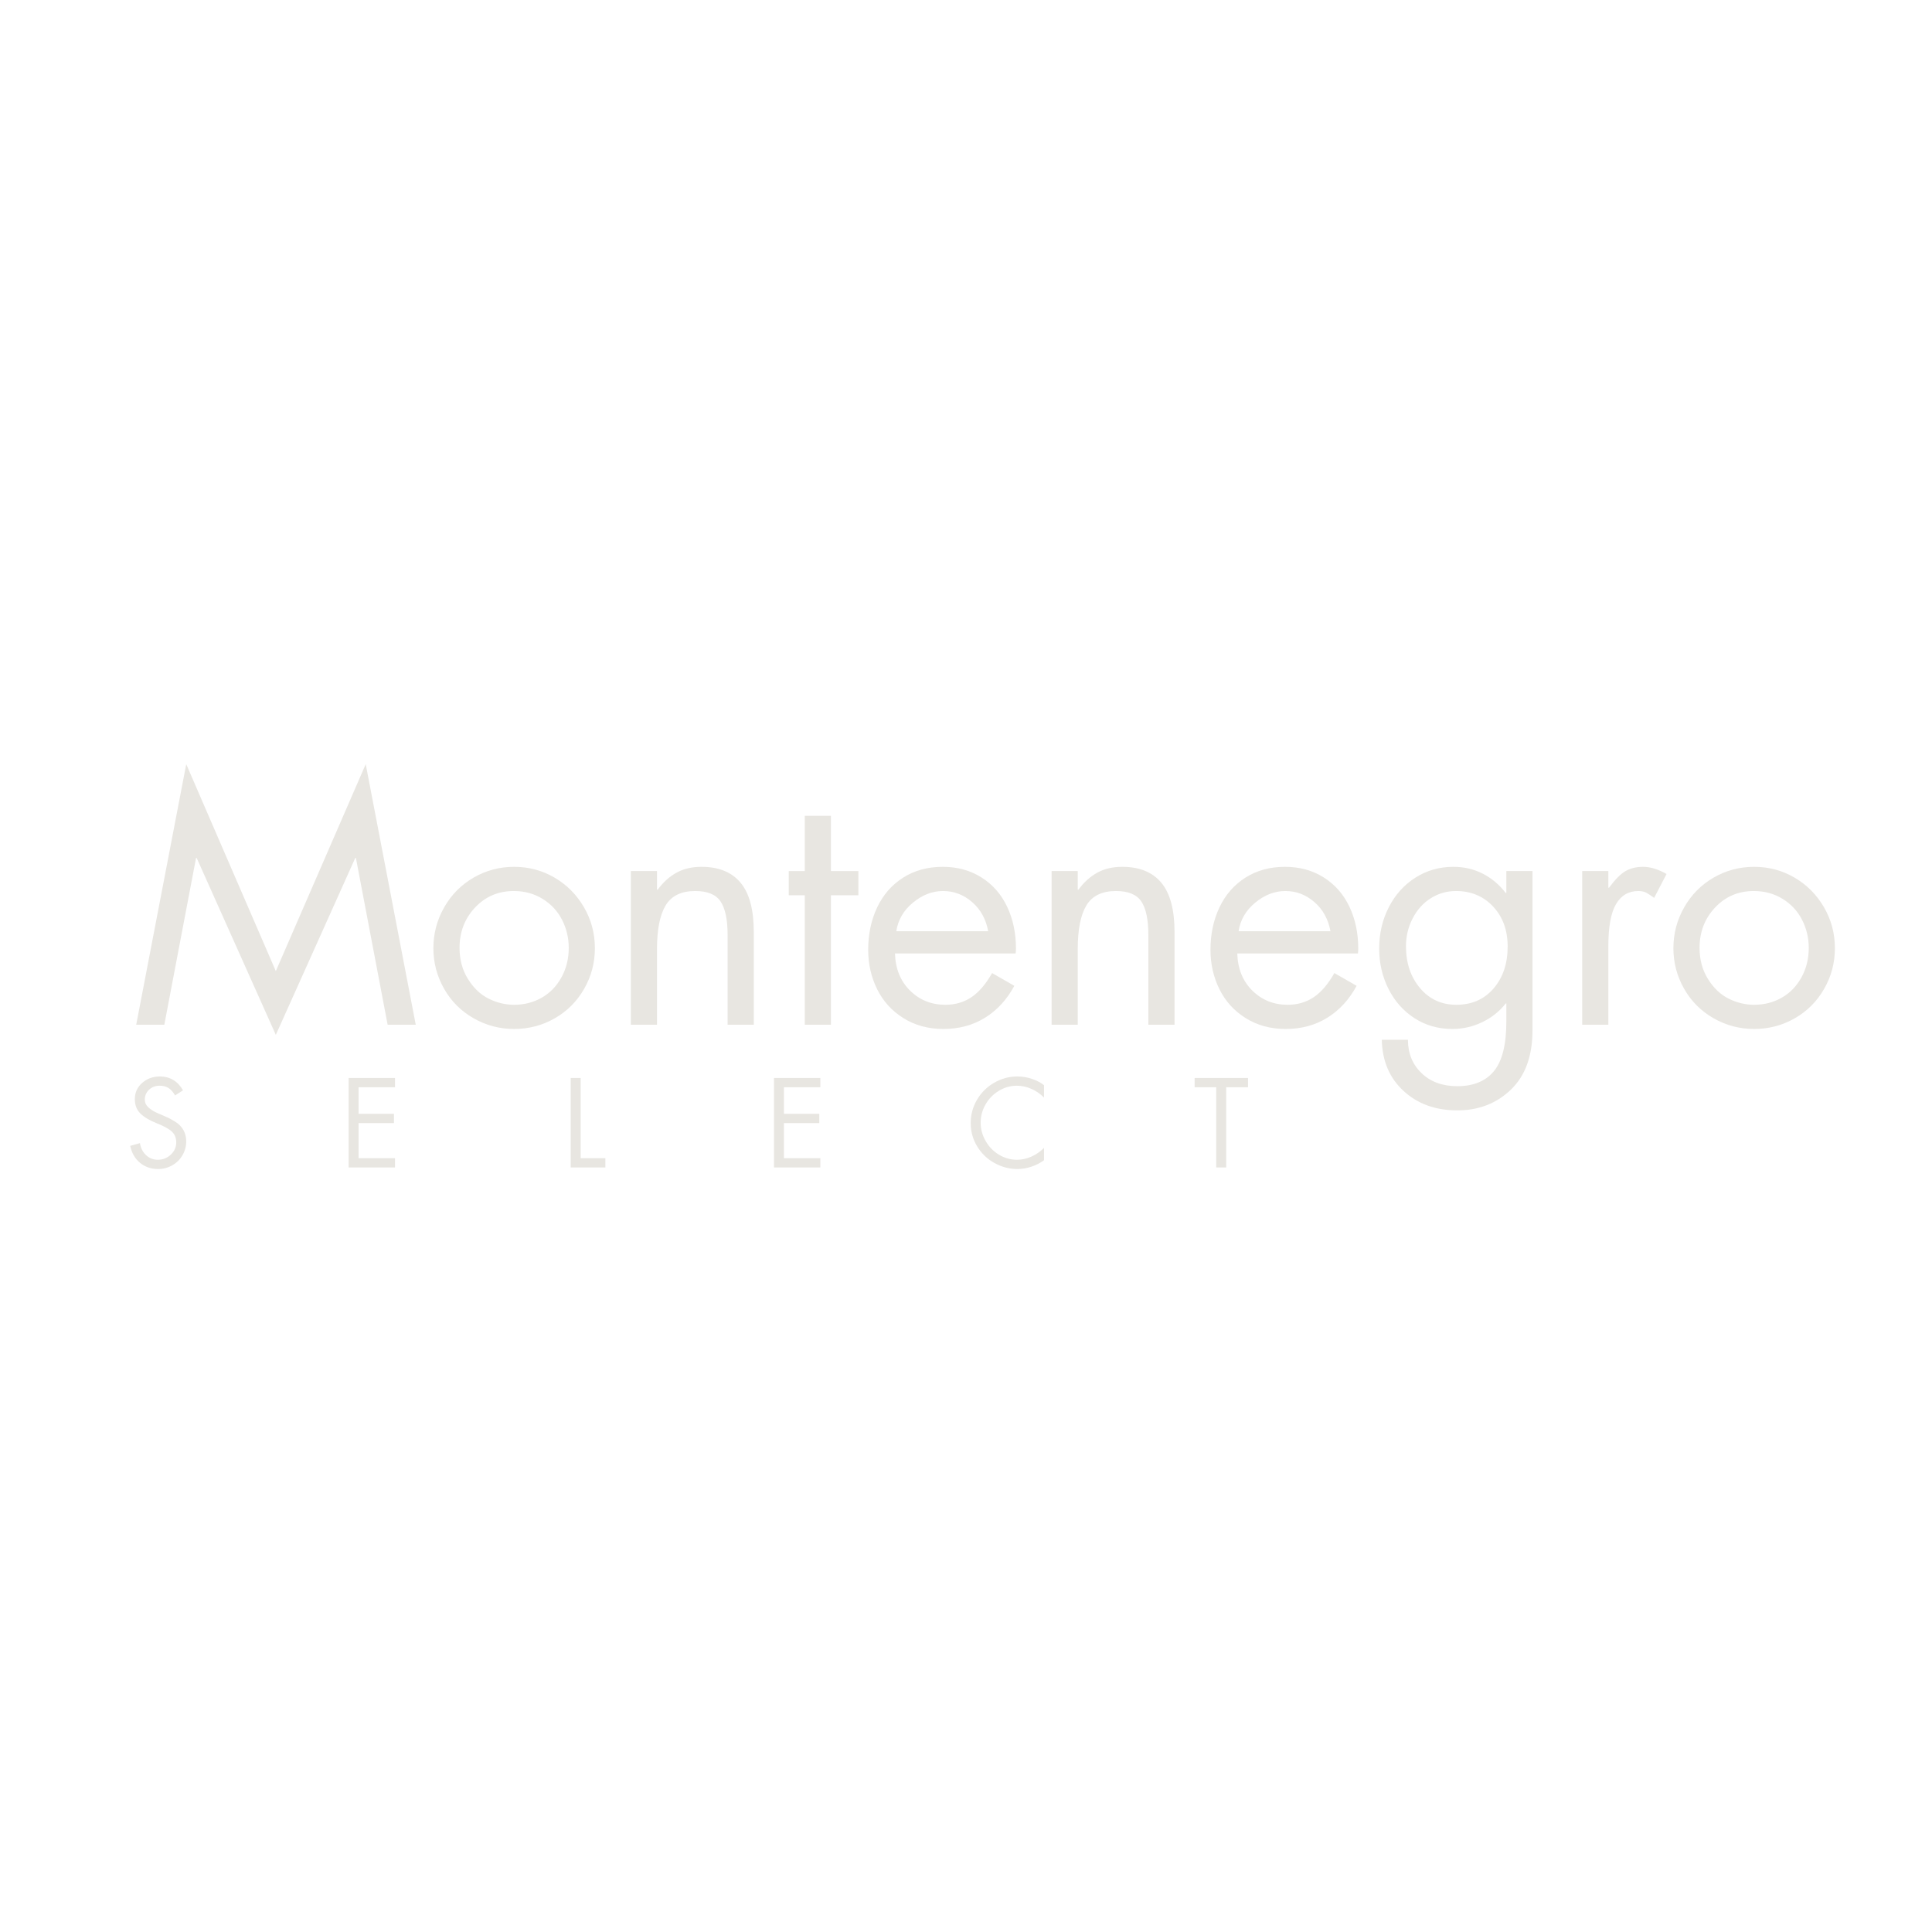
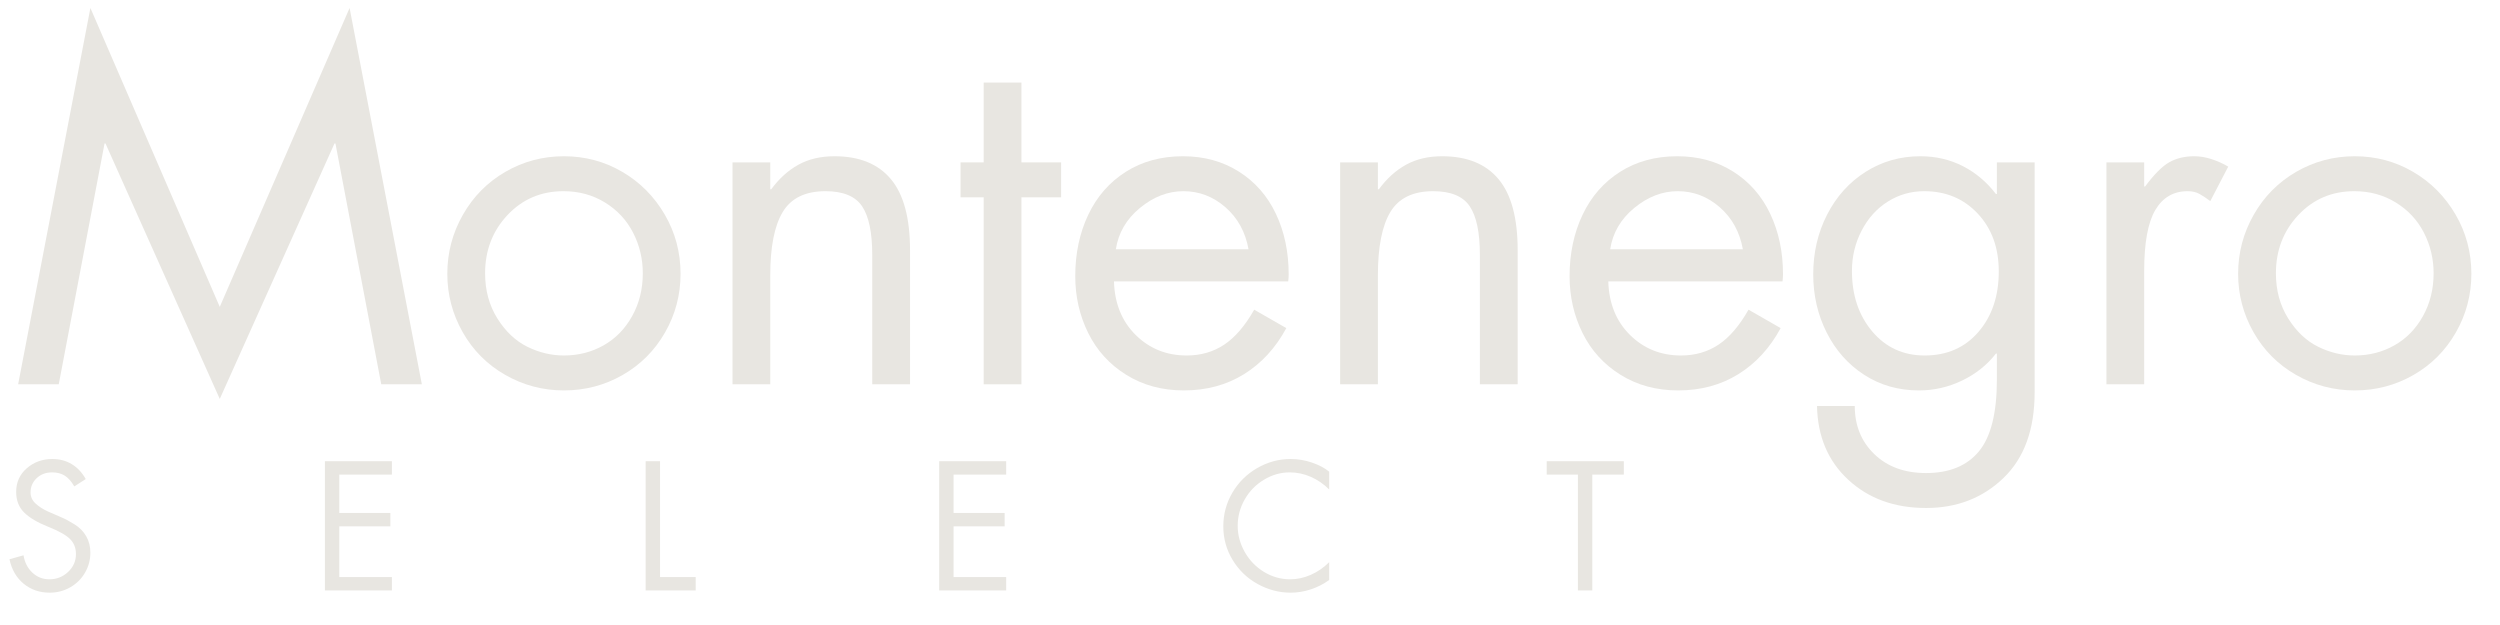
- <svg xmlns="http://www.w3.org/2000/svg" width="2000" zoomAndPan="magnify" viewBox="0 0 1500 1500" height="2000" preserveAspectRatio="xMidYMid meet" version="1.0">
+ <svg xmlns="http://www.w3.org/2000/svg" viewBox="96 589 1344 336" preserveAspectRatio="xMidYMid meet" version="1.0">
  <defs>
    <g />
    <clipPath id="4e9425179e">
      <path d="M 0.48 243 L 54 243 L 54 335.961 L 0.48 335.961 Z M 0.48 243 " clip-rule="nonzero" />
    </clipPath>
    <clipPath id="2303f1a543">
      <rect x="0" width="54" y="0" height="93" />
    </clipPath>
    <clipPath id="814268d19b">
      <path d="M 165 243 L 219 243 L 219 335.961 L 165 335.961 Z M 165 243 " clip-rule="nonzero" />
    </clipPath>
    <clipPath id="3052d5f21e">
      <rect x="0" width="54" y="0" height="93" />
    </clipPath>
    <clipPath id="5989ad709c">
      <path d="M 339 243 L 377 243 L 377 335.961 L 339 335.961 Z M 339 243 " clip-rule="nonzero" />
    </clipPath>
    <clipPath id="e2fdafdf44">
      <rect x="0" width="38" y="0" height="93" />
    </clipPath>
    <clipPath id="e1f43f04db">
      <path d="M 495 243 L 549 243 L 549 335.961 L 495 335.961 Z M 495 243 " clip-rule="nonzero" />
    </clipPath>
    <clipPath id="77459477e3">
      <rect x="0" width="54" y="0" height="93" />
    </clipPath>
    <clipPath id="7805e01f97">
      <path d="M 654 243 L 724 243 L 724 335.961 L 654 335.961 Z M 654 243 " clip-rule="nonzero" />
    </clipPath>
    <clipPath id="81179f80ba">
      <rect x="0" width="70" y="0" height="93" />
    </clipPath>
    <clipPath id="cb71209f60">
      <path d="M 830 243 L 877 243 L 877 335.961 L 830 335.961 Z M 830 243 " clip-rule="nonzero" />
    </clipPath>
    <clipPath id="8c8fff92e5">
      <rect x="0" width="47" y="0" height="93" />
    </clipPath>
    <clipPath id="0fd7e14091">
      <rect x="0" width="1344" y="0" height="336" />
    </clipPath>
  </defs>
  <g transform="matrix(1, 0, 0, 1, 96, 589)">
    <g clip-path="url(#0fd7e14091)">
      <g fill="#e8e6e1" fill-opacity="1">
        <g transform="translate(4.426505, 206.5939)">
          <g>
            <path d="M 44.172 -202.297 L 113.719 -41.625 L 183.516 -202.297 L 222.359 0 L 200.531 0 L 175.906 -129.453 L 175.391 -129.453 L 113.719 7.875 L 52.281 -129.453 L 51.781 -129.453 L 27.156 0 L 5.328 0 Z M 10.656 -191.391 Z M 10.656 -191.391 " />
          </g>
        </g>
      </g>
      <g fill="#e8e6e1" fill-opacity="1">
        <g transform="translate(231.85, 206.5939)">
          <g>
            <path d="M 8.625 -59.391 C 8.625 -70.734 11.414 -81.312 17 -91.125 C 22.582 -100.938 30.195 -108.633 39.844 -114.219 C 49.488 -119.801 59.984 -122.594 71.328 -122.594 C 82.66 -122.594 93.109 -119.801 102.672 -114.219 C 112.234 -108.633 119.848 -100.977 125.516 -91.25 C 131.18 -81.52 134.016 -70.898 134.016 -59.391 C 134.016 -48.055 131.223 -37.523 125.641 -27.797 C 120.055 -18.066 112.441 -10.453 102.797 -4.953 C 93.148 0.547 82.66 3.297 71.328 3.297 C 59.984 3.297 49.445 0.504 39.719 -5.078 C 29.988 -10.66 22.375 -18.316 16.875 -28.047 C 11.375 -37.773 8.625 -48.223 8.625 -59.391 Z M 71.078 -103.812 C 59.055 -103.812 49.023 -99.535 40.984 -90.984 C 32.953 -82.441 28.938 -72 28.938 -59.656 C 28.938 -50.508 31.133 -42.426 35.531 -35.406 C 39.938 -28.383 45.312 -23.305 51.656 -20.172 C 58 -17.047 64.555 -15.484 71.328 -15.484 C 79.109 -15.484 86.211 -17.301 92.641 -20.938 C 99.078 -24.57 104.195 -29.816 108 -36.672 C 111.812 -43.523 113.719 -51.188 113.719 -59.656 C 113.719 -67.438 111.984 -74.707 108.516 -81.469 C 105.047 -88.238 100.008 -93.656 93.406 -97.719 C 86.812 -101.781 79.367 -103.812 71.078 -103.812 Z M 71.078 -103.812 " />
          </g>
        </g>
      </g>
      <g fill="#e8e6e1" fill-opacity="1">
        <g transform="translate(374.4974, 206.5939)">
          <g>
            <path d="M 114.734 0 L 94.422 0 L 94.422 -69.547 C 94.422 -81.566 92.602 -90.281 88.969 -95.688 C 85.332 -101.102 78.773 -103.812 69.297 -103.812 C 58.461 -103.812 50.801 -100.086 46.312 -92.641 C 41.832 -85.203 39.594 -73.867 39.594 -58.641 L 39.594 0 L 19.297 0 L 19.297 -119.297 L 39.594 -119.297 L 39.594 -104.828 L 40.109 -104.828 C 44.336 -110.586 49.203 -114.988 54.703 -118.031 C 60.203 -121.07 66.676 -122.594 74.125 -122.594 C 87.488 -122.594 97.598 -118.488 104.453 -110.281 C 111.305 -102.082 114.734 -89.352 114.734 -72.094 Z M 114.734 0 " />
          </g>
        </g>
      </g>
      <g fill="#e8e6e1" fill-opacity="1">
        <g transform="translate(508.5148, 206.5939)">
          <g>
            <path d="M 40.609 -162.203 L 40.609 -119.297 L 61.938 -119.297 L 61.938 -100.516 L 40.609 -100.516 L 40.609 0 L 20.312 0 L 20.312 -100.516 L 7.875 -100.516 L 7.875 -119.297 L 20.312 -119.297 L 20.312 -162.203 Z M 40.609 -162.203 " />
          </g>
        </g>
      </g>
      <g fill="#e8e6e1" fill-opacity="1">
        <g transform="translate(569.4319, 206.5939)">
          <g>
            <path d="M 123.109 -55.328 L 29.438 -55.328 C 29.781 -43.484 33.672 -33.879 41.109 -26.516 C 48.555 -19.16 57.695 -15.484 68.531 -15.484 C 76.145 -15.484 82.867 -17.426 88.703 -21.312 C 94.547 -25.207 99.922 -31.473 104.828 -40.109 L 122.094 -30.203 C 116.344 -19.547 108.77 -11.297 99.375 -5.453 C 89.977 0.379 79.191 3.297 67.016 3.297 C 55.336 3.297 45.016 0.504 36.047 -5.078 C 27.078 -10.66 20.266 -18.145 15.609 -27.531 C 10.953 -36.926 8.625 -47.125 8.625 -58.125 C 8.625 -70.312 10.953 -81.312 15.609 -91.125 C 20.266 -100.938 26.988 -108.633 35.781 -114.219 C 44.582 -119.801 54.82 -122.594 66.5 -122.594 C 77.844 -122.594 87.867 -119.844 96.578 -114.344 C 105.297 -108.844 111.938 -101.27 116.5 -91.625 C 121.07 -81.977 123.359 -71.148 123.359 -59.141 C 123.359 -57.953 123.273 -56.68 123.109 -55.328 Z M 101.781 -72.594 C 100.094 -81.906 95.945 -89.438 89.344 -95.188 C 82.75 -100.938 75.219 -103.812 66.75 -103.812 C 58.457 -103.812 50.672 -100.805 43.391 -94.797 C 36.117 -88.797 31.805 -81.395 30.453 -72.594 Z M 101.781 -72.594 " />
          </g>
        </g>
      </g>
      <g fill="#e8e6e1" fill-opacity="1">
        <g transform="translate(701.1649, 206.5939)">
          <g>
            <path d="M 114.734 0 L 94.422 0 L 94.422 -69.547 C 94.422 -81.566 92.602 -90.281 88.969 -95.688 C 85.332 -101.102 78.773 -103.812 69.297 -103.812 C 58.461 -103.812 50.801 -100.086 46.312 -92.641 C 41.832 -85.203 39.594 -73.867 39.594 -58.641 L 39.594 0 L 19.297 0 L 19.297 -119.297 L 39.594 -119.297 L 39.594 -104.828 L 40.109 -104.828 C 44.336 -110.586 49.203 -114.988 54.703 -118.031 C 60.203 -121.07 66.676 -122.594 74.125 -122.594 C 87.488 -122.594 97.598 -118.488 104.453 -110.281 C 111.305 -102.082 114.734 -89.352 114.734 -72.094 Z M 114.734 0 " />
          </g>
        </g>
      </g>
      <g fill="#e8e6e1" fill-opacity="1">
        <g transform="translate(835.1823, 206.5939)">
          <g>
            <path d="M 123.109 -55.328 L 29.438 -55.328 C 29.781 -43.484 33.672 -33.879 41.109 -26.516 C 48.555 -19.16 57.695 -15.484 68.531 -15.484 C 76.145 -15.484 82.867 -17.426 88.703 -21.312 C 94.547 -25.207 99.922 -31.473 104.828 -40.109 L 122.094 -30.203 C 116.344 -19.547 108.77 -11.297 99.375 -5.453 C 89.977 0.379 79.191 3.297 67.016 3.297 C 55.336 3.297 45.016 0.504 36.047 -5.078 C 27.078 -10.66 20.266 -18.145 15.609 -27.531 C 10.953 -36.926 8.625 -47.125 8.625 -58.125 C 8.625 -70.312 10.953 -81.312 15.609 -91.125 C 20.266 -100.938 26.988 -108.633 35.781 -114.219 C 44.582 -119.801 54.82 -122.594 66.5 -122.594 C 77.844 -122.594 87.867 -119.844 96.578 -114.344 C 105.297 -108.844 111.938 -101.27 116.5 -91.625 C 121.07 -81.977 123.359 -71.148 123.359 -59.141 C 123.359 -57.953 123.273 -56.68 123.109 -55.328 Z M 101.781 -72.594 C 100.094 -81.906 95.945 -89.438 89.344 -95.188 C 82.75 -100.938 75.219 -103.812 66.75 -103.812 C 58.457 -103.812 50.672 -100.805 43.391 -94.797 C 36.117 -88.797 31.805 -81.395 30.453 -72.594 Z M 101.781 -72.594 " />
          </g>
        </g>
      </g>
      <g fill="#e8e6e1" fill-opacity="1">
        <g transform="translate(966.9155, 206.5939)">
          <g>
            <path d="M 106.609 -102.297 L 106.609 -119.297 L 126.906 -119.297 L 126.906 4.312 C 126.906 24.281 121.32 39.633 110.156 50.375 C 98.988 61.125 85.113 66.5 68.531 66.5 C 51.613 66.5 37.695 61.461 26.781 51.391 C 15.863 41.328 10.238 28.086 9.906 11.672 L 30.203 11.672 C 30.203 22.16 33.711 30.789 40.734 37.562 C 47.754 44.332 57.02 47.719 68.531 47.719 C 81.051 47.719 90.523 43.828 96.953 36.047 C 103.391 28.266 106.609 15.406 106.609 -2.531 L 106.609 -16.5 L 106.094 -16.5 C 101.363 -10.406 95.316 -5.582 87.953 -2.031 C 80.586 1.52 72.844 3.297 64.719 3.297 C 53.727 3.297 43.914 0.504 35.281 -5.078 C 26.656 -10.66 19.93 -18.234 15.109 -27.797 C 10.285 -37.359 7.875 -47.805 7.875 -59.141 C 7.875 -70.816 10.367 -81.52 15.359 -91.25 C 20.348 -100.977 27.242 -108.633 36.047 -114.219 C 44.848 -119.801 54.66 -122.594 65.484 -122.594 C 73.773 -122.594 81.391 -120.816 88.328 -117.266 C 95.266 -113.711 101.188 -108.723 106.094 -102.297 Z M 67.516 -103.812 C 60.41 -103.812 53.895 -101.945 47.969 -98.219 C 42.051 -94.5 37.359 -89.297 33.891 -82.609 C 30.422 -75.93 28.688 -68.703 28.688 -60.922 C 28.688 -47.891 32.32 -37.055 39.594 -28.422 C 46.875 -19.797 56.266 -15.484 67.766 -15.484 C 79.785 -15.484 89.43 -19.711 96.703 -28.172 C 103.984 -36.629 107.625 -47.461 107.625 -60.672 C 107.625 -73.359 103.859 -83.719 96.328 -91.75 C 88.797 -99.789 79.191 -103.812 67.516 -103.812 Z M 67.516 -103.812 " />
          </g>
        </g>
      </g>
      <g fill="#e8e6e1" fill-opacity="1">
        <g transform="translate(1114.132, 206.5939)">
          <g>
            <path d="M 74.125 -98.484 C 72.094 -100.004 70.188 -101.27 68.406 -102.281 C 66.625 -103.301 64.469 -103.812 61.938 -103.812 C 54.32 -103.812 48.523 -100.426 44.547 -93.656 C 40.566 -86.895 38.578 -75.984 38.578 -60.922 L 38.578 0 L 18.281 0 L 18.281 -119.297 L 38.578 -119.297 L 38.578 -106.359 L 39.094 -106.359 C 44 -112.953 48.352 -117.305 52.156 -119.422 C 55.969 -121.535 60.41 -122.594 65.484 -122.594 C 68.535 -122.594 71.625 -122.082 74.75 -121.062 C 77.883 -120.051 80.891 -118.703 83.766 -117.016 Z M 74.125 -98.484 " />
          </g>
        </g>
      </g>
      <g fill="#e8e6e1" fill-opacity="1">
        <g transform="translate(1194.592, 206.5939)">
          <g>
            <path d="M 8.625 -59.391 C 8.625 -70.734 11.414 -81.312 17 -91.125 C 22.582 -100.938 30.195 -108.633 39.844 -114.219 C 49.488 -119.801 59.984 -122.594 71.328 -122.594 C 82.66 -122.594 93.109 -119.801 102.672 -114.219 C 112.234 -108.633 119.848 -100.977 125.516 -91.25 C 131.18 -81.52 134.016 -70.898 134.016 -59.391 C 134.016 -48.055 131.223 -37.523 125.641 -27.797 C 120.055 -18.066 112.441 -10.453 102.797 -4.953 C 93.148 0.547 82.66 3.297 71.328 3.297 C 59.984 3.297 49.445 0.504 39.719 -5.078 C 29.988 -10.66 22.375 -18.316 16.875 -28.047 C 11.375 -37.773 8.625 -48.223 8.625 -59.391 Z M 71.078 -103.812 C 59.055 -103.812 49.023 -99.535 40.984 -90.984 C 32.953 -82.441 28.938 -72 28.938 -59.656 C 28.938 -50.508 31.133 -42.426 35.531 -35.406 C 39.938 -28.383 45.312 -23.305 51.656 -20.172 C 58 -17.047 64.555 -15.484 71.328 -15.484 C 79.109 -15.484 86.211 -17.301 92.641 -20.938 C 99.078 -24.57 104.195 -29.816 108 -36.672 C 111.812 -43.523 113.719 -51.188 113.719 -59.656 C 113.719 -67.438 111.984 -74.707 108.516 -81.469 C 105.047 -88.238 100.008 -93.656 93.406 -97.719 C 86.812 -101.781 79.367 -103.812 71.078 -103.812 Z M 71.078 -103.812 " />
          </g>
        </g>
      </g>
      <g clip-path="url(#4e9425179e)">
        <g transform="matrix(1, 0, 0, 1, 0.000000000000014211, 243)">
          <g clip-path="url(#2303f1a543)">
            <g fill="#e8e6e1" fill-opacity="1">
              <g transform="translate(1.40912, 74.41757)">
                <g>
                  <path d="M 38.516 -55.922 C 36.973 -58.617 35.266 -60.551 33.391 -61.719 C 31.516 -62.883 29.258 -63.469 26.625 -63.469 C 23.25 -63.469 20.469 -62.422 18.281 -60.328 C 16.102 -58.242 15.016 -55.703 15.016 -52.703 C 15.016 -50.359 15.922 -48.359 17.734 -46.703 C 19.547 -45.047 21.738 -43.633 24.312 -42.469 C 26.895 -41.301 29.227 -40.285 31.312 -39.422 C 33.406 -38.566 35.832 -37.281 38.594 -35.562 C 41.363 -33.844 43.484 -31.691 44.953 -29.109 C 46.43 -26.535 47.172 -23.586 47.172 -20.266 C 47.172 -16.461 46.219 -12.898 44.312 -9.578 C 42.406 -6.266 39.766 -3.641 36.391 -1.703 C 33.016 0.234 29.328 1.203 25.328 1.203 C 19.867 1.203 15.188 -0.406 11.281 -3.625 C 7.383 -6.852 4.852 -11.234 3.688 -16.766 L 11.234 -18.891 C 11.848 -15.078 13.43 -11.973 15.984 -9.578 C 18.535 -7.18 21.594 -5.984 25.156 -5.984 C 29.02 -5.984 32.363 -7.301 35.188 -9.938 C 38.008 -12.582 39.422 -15.781 39.422 -19.531 C 39.422 -22.844 38.348 -25.555 36.203 -27.672 C 34.055 -29.797 30.125 -31.992 24.406 -34.266 C 18.695 -36.535 14.414 -39.082 11.562 -41.906 C 8.707 -44.738 7.281 -48.426 7.281 -52.969 C 7.281 -58.125 9.18 -62.359 12.984 -65.672 C 16.797 -68.992 21.375 -70.656 26.719 -70.656 C 30.645 -70.656 34.129 -69.734 37.172 -67.891 C 40.211 -66.047 42.719 -63.375 44.688 -59.875 Z M 38.516 -55.922 " />
                </g>
              </g>
            </g>
          </g>
        </g>
      </g>
      <g clip-path="url(#814268d19b)">
        <g transform="matrix(1, 0, 0, 1, 165, 243)">
          <g clip-path="url(#3052d5f21e)">
            <g fill="#e8e6e1" fill-opacity="1">
              <g transform="translate(2.672771, 74.41757)">
                <g>
                  <path d="M 43.016 -69.469 L 43.016 -62.281 L 14.734 -62.281 L 14.734 -41.641 L 42.188 -41.641 L 42.188 -34.453 L 14.734 -34.453 L 14.734 -7.188 L 43.016 -7.188 L 43.016 0 L 7 0 L 7 -69.469 Z M 43.016 -69.469 " />
                </g>
              </g>
            </g>
          </g>
        </g>
      </g>
      <g clip-path="url(#5989ad709c)">
        <g transform="matrix(1, 0, 0, 1, 339, 243)">
          <g clip-path="url(#e2fdafdf44)">
            <g fill="#e8e6e1" fill-opacity="1">
              <g transform="translate(1.09976, 74.41757)">
                <g>
                  <path d="M 14.734 -69.469 L 14.734 -7.188 L 33.906 -7.188 L 33.906 0 L 7 0 L 7 -69.469 Z M 14.734 -69.469 " />
                </g>
              </g>
            </g>
          </g>
        </g>
      </g>
      <g clip-path="url(#e1f43f04db)">
        <g transform="matrix(1, 0, 0, 1, 495, 243)">
          <g clip-path="url(#77459477e3)">
            <g fill="#e8e6e1" fill-opacity="1">
              <g transform="translate(2.906825, 74.41757)">
                <g>
                  <path d="M 43.016 -69.469 L 43.016 -62.281 L 14.734 -62.281 L 14.734 -41.641 L 42.188 -41.641 L 42.188 -34.453 L 14.734 -34.453 L 14.734 -7.188 L 43.016 -7.188 L 43.016 0 L 7 0 L 7 -69.469 Z M 43.016 -69.469 " />
                </g>
              </g>
            </g>
          </g>
        </g>
      </g>
      <g clip-path="url(#7805e01f97)">
        <g transform="matrix(1, 0, 0, 1, 654, 243)">
          <g clip-path="url(#81179f80ba)">
            <g fill="#e8e6e1" fill-opacity="1">
              <g transform="translate(0.603033, 74.41757)">
                <g>
                  <path d="M 59.969 -54.266 C 57.02 -57.211 53.719 -59.484 50.062 -61.078 C 46.414 -62.672 42.656 -63.469 38.781 -63.469 C 33.875 -63.469 29.238 -62.145 24.875 -59.5 C 20.508 -56.863 17.066 -53.332 14.547 -48.906 C 12.035 -44.488 10.781 -39.766 10.781 -34.734 C 10.781 -29.816 12.051 -25.113 14.594 -20.625 C 17.145 -16.145 20.598 -12.582 24.953 -9.938 C 29.316 -7.301 33.988 -5.984 38.969 -5.984 C 42.719 -5.984 46.414 -6.781 50.062 -8.375 C 53.719 -9.977 57.02 -12.254 59.969 -15.203 L 59.969 -5.625 C 57.02 -3.469 53.75 -1.789 50.156 -0.594 C 46.562 0.602 42.926 1.203 39.25 1.203 C 33.102 1.203 27.219 -0.332 21.594 -3.406 C 15.977 -6.477 11.484 -10.773 8.109 -16.297 C 4.734 -21.828 3.047 -27.879 3.047 -34.453 C 3.047 -40.961 4.672 -46.992 7.922 -52.547 C 11.18 -58.109 15.617 -62.516 21.234 -65.766 C 26.859 -69.023 32.863 -70.656 39.25 -70.656 C 43.176 -70.656 47.008 -70.008 50.75 -68.719 C 54.5 -67.438 57.57 -65.812 59.969 -63.844 Z M 59.969 -54.266 " />
                </g>
              </g>
            </g>
          </g>
        </g>
      </g>
      <g clip-path="url(#cb71209f60)">
        <g transform="matrix(1, 0, 0, 1, 830, 243)">
          <g clip-path="url(#8c8fff92e5)">
            <g fill="#e8e6e1" fill-opacity="1">
              <g transform="translate(0.591579, 74.41757)">
                <g>
                  <path d="M 42.375 -69.469 L 42.375 -62.281 L 25.422 -62.281 L 25.422 0 L 17.688 0 L 17.688 -62.281 L 0.922 -62.281 L 0.922 -69.469 Z M 42.375 -69.469 " />
                </g>
              </g>
            </g>
          </g>
        </g>
      </g>
    </g>
  </g>
</svg>
